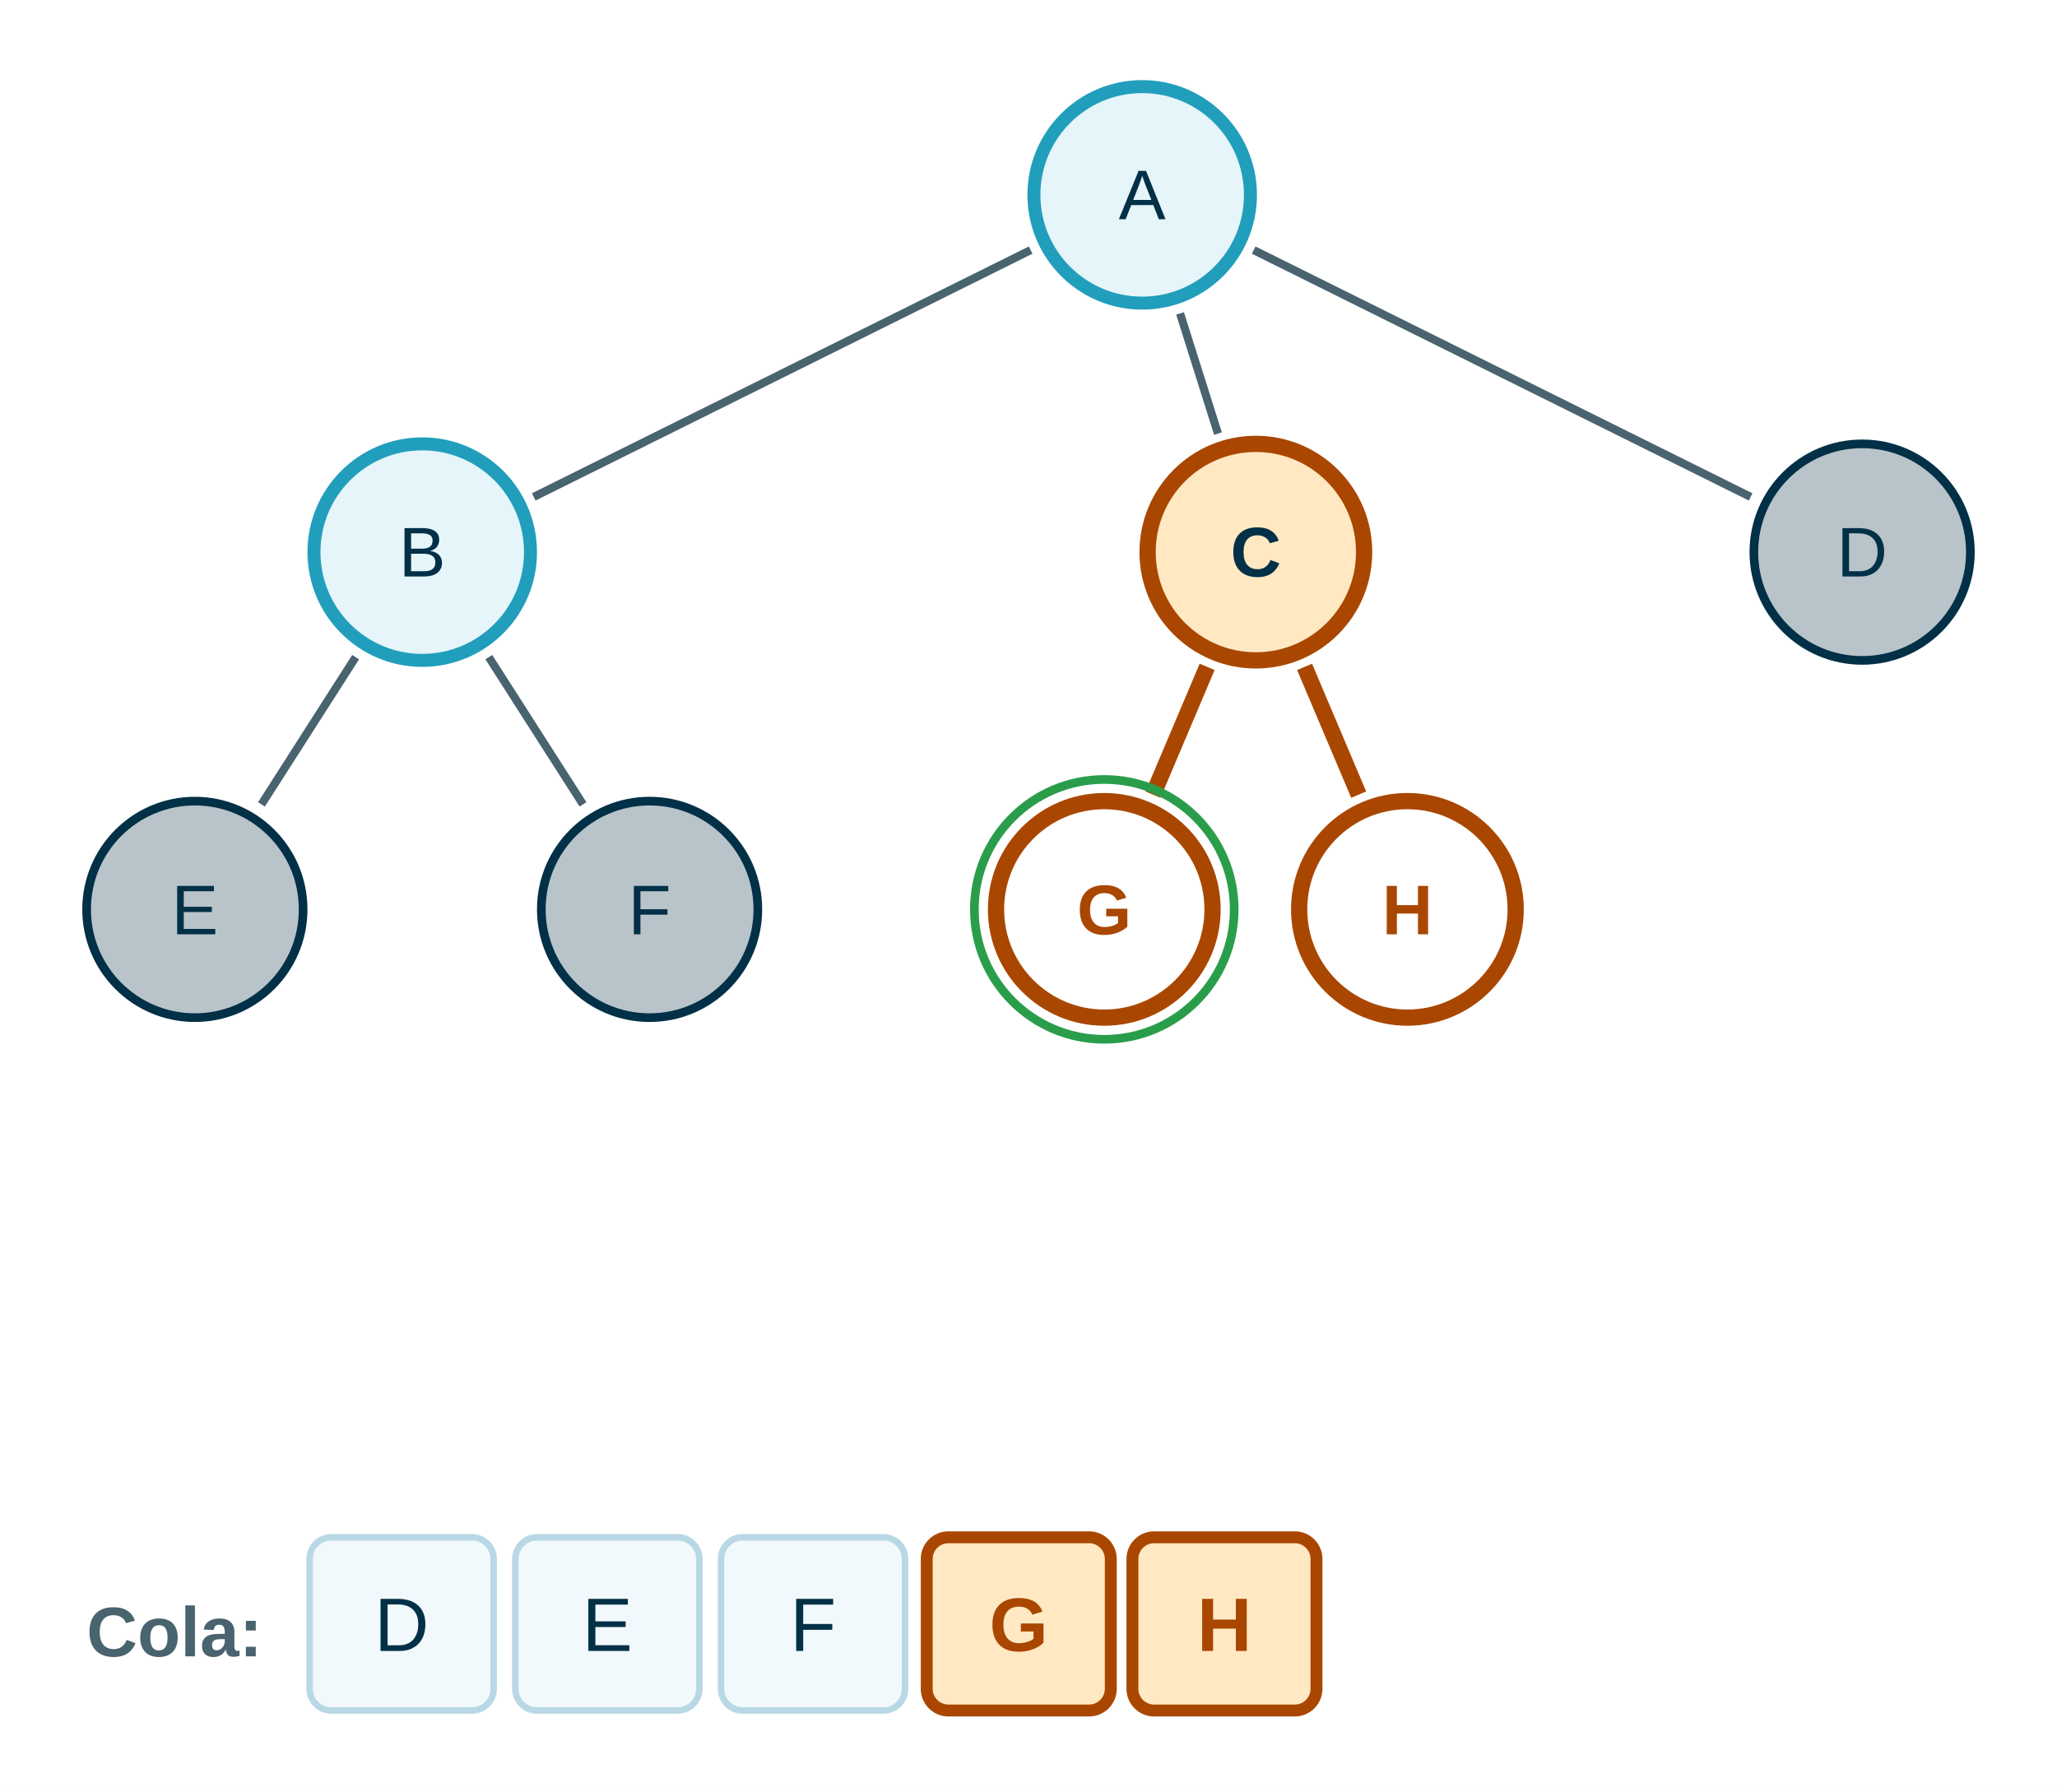
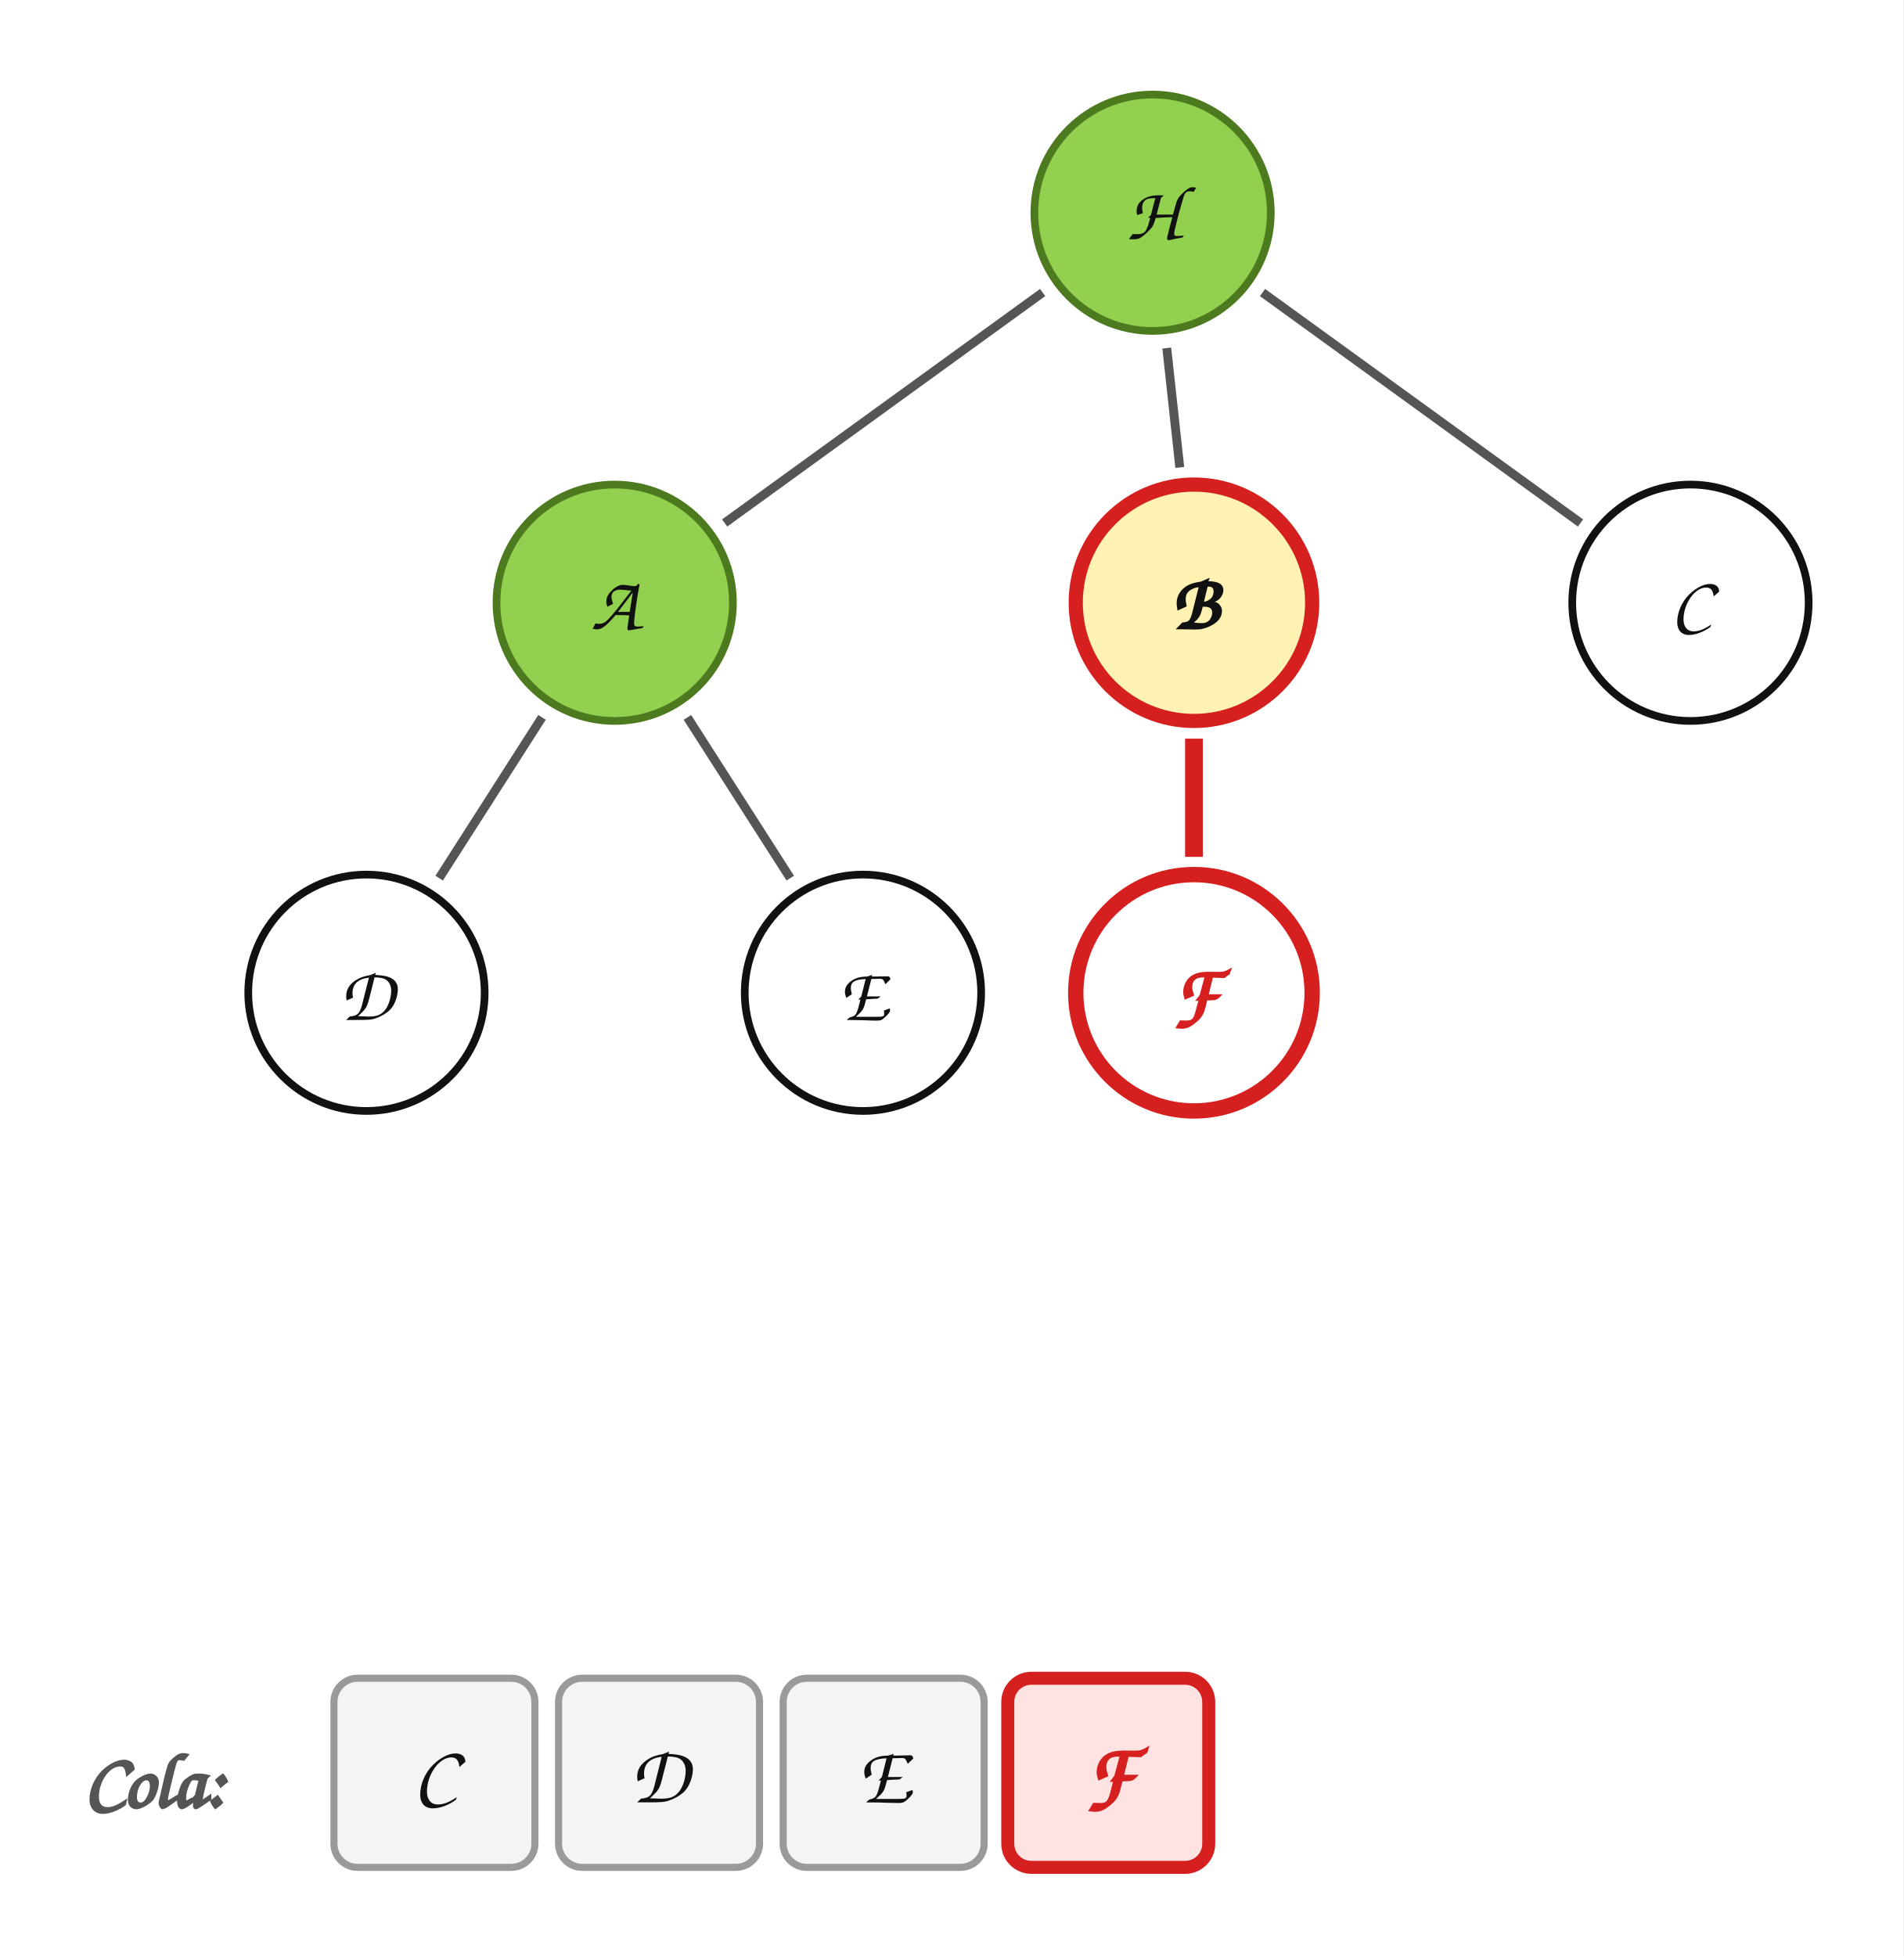
- <svg xmlns="http://www.w3.org/2000/svg" width="380" height="331" viewBox="-36.0 -36.0 380.0 331.0" font-family="Plus Jakarta Sans, Arial, sans-serif">
+ <svg xmlns="http://www.w3.org/2000/svg" width="322" height="331" viewBox="-34.0 -36.0 322.0 331.0" font-family="'Comic Sans MS', 'Comic Neue', 'Comic Relief', 'Chalkboard SE', cursive">
  <defs>
    <marker id="arr-plain" viewBox="0 0 10 10" refX="9" refY="5" markerWidth="11" markerHeight="11" markerUnits="userSpaceOnUse" orient="auto-start-reverse">
-       <path d="M0,0 L10,5 L0,10 z" fill="#49636f" />
+       <path d="M0,0 L10,5 L0,10 z" fill="#555555" />
    </marker>
    <marker id="arr-tree" viewBox="0 0 10 10" refX="9" refY="5" markerWidth="11" markerHeight="11" markerUnits="userSpaceOnUse" orient="auto-start-reverse">
-       <path d="M0,0 L10,5 L0,10 z" fill="#219ebc" />
+       <path d="M0,0 L10,5 L0,10 z" fill="#1f3c88" />
    </marker>
    <marker id="arr-new" viewBox="0 0 10 10" refX="9" refY="5" markerWidth="11" markerHeight="11" markerUnits="userSpaceOnUse" orient="auto-start-reverse">
-       <path d="M0,0 L10,5 L0,10 z" fill="#a94700" />
+       <path d="M0,0 L10,5 L0,10 z" fill="#d62020" />
    </marker>
    <marker id="arr-dim" viewBox="0 0 10 10" refX="9" refY="5" markerWidth="11" markerHeight="11" markerUnits="userSpaceOnUse" orient="auto-start-reverse">
-       <path d="M0,0 L10,5 L0,10 z" fill="#c9d3d8" />
+       <path d="M0,0 L10,5 L0,10 z" fill="#cfcfcf" />
    </marker>
    <marker id="arr-cand" viewBox="0 0 10 10" refX="9" refY="5" markerWidth="11" markerHeight="11" markerUnits="userSpaceOnUse" orient="auto-start-reverse">
-       <path d="M0,0 L10,5 L0,10 z" fill="#fb8500" />
+       <path d="M0,0 L10,5 L0,10 z" fill="#e08a00" />
    </marker>
    <marker id="arr-reject" viewBox="0 0 10 10" refX="9" refY="5" markerWidth="11" markerHeight="11" markerUnits="userSpaceOnUse" orient="auto-start-reverse">
-       <path d="M0,0 L10,5 L0,10 z" fill="#c0392b" />
+       <path d="M0,0 L10,5 L0,10 z" fill="#d62020" />
    </marker>
    <marker id="arr-back" viewBox="0 0 10 10" refX="9" refY="5" markerWidth="11" markerHeight="11" markerUnits="userSpaceOnUse" orient="auto-start-reverse">
-       <path d="M0,0 L10,5 L0,10 z" fill="#49636f" />
+       <path d="M0,0 L10,5 L0,10 z" fill="#555555" />
    </marker>
    <marker id="arr-ghost" viewBox="0 0 10 10" refX="9" refY="5" markerWidth="11" markerHeight="11" markerUnits="userSpaceOnUse" orient="auto-start-reverse">
-       <path d="M0,0 L10,5 L0,10 z" fill="#c9d3d8" />
+       <path d="M0,0 L10,5 L0,10 z" fill="#cfcfcf" />
    </marker>
  </defs>
-   <rect x="-36.0" y="-36.0" width="380.0" height="331.0" fill="#ffffff" />
-   <line x1="154.4" y1="10.2" x2="62.6" y2="55.8" stroke="#49636f" stroke-width="1.5" />
-   <line x1="182.0" y1="21.9" x2="189.0" y2="44.1" stroke="#49636f" stroke-width="1.5" />
-   <line x1="195.6" y1="10.2" x2="287.4" y2="55.8" stroke="#49636f" stroke-width="1.5" />
-   <line x1="29.7" y1="85.4" x2="12.3" y2="112.6" stroke="#49636f" stroke-width="1.5" />
-   <line x1="54.3" y1="85.4" x2="71.7" y2="112.6" stroke="#49636f" stroke-width="1.5" />
-   <line x1="187.0" y1="87.2" x2="177.0" y2="110.8" stroke="#a94700" stroke-width="3.0" />
-   <line x1="205.0" y1="87.2" x2="215.0" y2="110.8" stroke="#a94700" stroke-width="3.0" />
-   <circle cx="175.0" cy="0.0" r="20" fill="#e5f5f9" stroke="#219ebc" stroke-width="2.4" />
-   <text x="175.0" y="4.5" font-size="13" fill="#023047" text-anchor="middle">A</text>
-   <circle cx="42.0" cy="66.0" r="20" fill="#e5f5f9" stroke="#219ebc" stroke-width="2.4" />
-   <text x="42.0" y="70.5" font-size="13" fill="#023047" text-anchor="middle">B</text>
-   <circle cx="196.0" cy="66.0" r="20" fill="#ffe8c2" stroke="#a94700" stroke-width="3.0" />
-   <text x="196.0" y="70.5" font-size="13" fill="#023047" text-anchor="middle" font-weight="bold">C</text>
-   <circle cx="308.0" cy="66.0" r="20" fill="#b8c4ca" stroke="#023047" stroke-width="1.6" />
-   <text x="308.0" y="70.5" font-size="13" fill="#023047" text-anchor="middle">D</text>
-   <circle cx="0.0" cy="132.0" r="20" fill="#b8c4ca" stroke="#023047" stroke-width="1.6" />
-   <text x="0.0" y="136.6" font-size="13" fill="#023047" text-anchor="middle">E</text>
-   <circle cx="84.0" cy="132.0" r="20" fill="#b8c4ca" stroke="#023047" stroke-width="1.6" />
-   <text x="84.0" y="136.6" font-size="13" fill="#023047" text-anchor="middle">F</text>
-   <circle cx="168.0" cy="132.0" r="20" fill="#ffffff" stroke="#a94700" stroke-width="3.0" />
-   <text x="168.0" y="136.6" font-size="13" fill="#a94700" text-anchor="middle" font-weight="bold">G</text>
-   <circle cx="224.0" cy="132.0" r="20" fill="#ffffff" stroke="#a94700" stroke-width="3.0" />
-   <text x="224.0" y="136.6" font-size="13" fill="#a94700" text-anchor="middle" font-weight="bold">H</text>
-   <text x="-20.0" y="270.0" font-size="13" fill="#49636f" text-anchor="start" font-weight="bold">Cola:</text>
-   <rect x="21.2" y="248.0" width="34.0" height="32.0" rx="4" fill="#f2f9fc" stroke="#b9d8e5" stroke-width="1.2" />
-   <text x="38.2" y="269.0" font-size="14" fill="#023047" text-anchor="middle">D</text>
-   <rect x="59.2" y="248.0" width="34.0" height="32.0" rx="4" fill="#f2f9fc" stroke="#b9d8e5" stroke-width="1.2" />
-   <text x="76.2" y="269.0" font-size="14" fill="#023047" text-anchor="middle">E</text>
-   <rect x="97.2" y="248.0" width="34.0" height="32.0" rx="4" fill="#f2f9fc" stroke="#b9d8e5" stroke-width="1.2" />
-   <text x="114.2" y="269.0" font-size="14" fill="#023047" text-anchor="middle">F</text>
-   <rect x="135.2" y="248.0" width="34.0" height="32.0" rx="4" fill="#ffe8c2" stroke="#a94700" stroke-width="2.2" />
-   <text x="152.2" y="269.0" font-size="14" fill="#a94700" text-anchor="middle" font-weight="bold">G</text>
-   <rect x="173.2" y="248.0" width="34.0" height="32.0" rx="4" fill="#ffe8c2" stroke="#a94700" stroke-width="2.2" />
-   <text x="190.2" y="269.0" font-size="14" fill="#a94700" text-anchor="middle" font-weight="bold">H</text>
-   <circle cx="168.0" cy="132.0" r="24" fill="none" stroke="#2a9d4b" stroke-width="1.6" />
+   <rect x="-34.0" y="-36.0" width="322.0" height="331.0" fill="#ffffff" />
+   <line x1="142.4" y1="13.5" x2="88.6" y2="52.5" stroke="#555555" stroke-width="1.5" />
+   <line x1="163.4" y1="22.9" x2="165.6" y2="43.1" stroke="#555555" stroke-width="1.5" />
+   <line x1="179.6" y1="13.5" x2="233.4" y2="52.5" stroke="#555555" stroke-width="1.5" />
+   <line x1="57.7" y1="85.4" x2="40.3" y2="112.6" stroke="#555555" stroke-width="1.5" />
+   <line x1="82.3" y1="85.4" x2="99.7" y2="112.6" stroke="#555555" stroke-width="1.5" />
+   <line x1="168.0" y1="89.0" x2="168.0" y2="109.0" stroke="#d62020" stroke-width="3.0" />
+   <circle cx="161.0" cy="0.0" r="20" fill="#92d050" stroke="#4d7a1f" stroke-width="1.3" />
+   <text x="161.0" y="4.5" font-size="13" fill="#111111" text-anchor="middle">H</text>
+   <circle cx="70.0" cy="66.0" r="20" fill="#92d050" stroke="#4d7a1f" stroke-width="1.3" />
+   <text x="70.0" y="70.5" font-size="13" fill="#111111" text-anchor="middle">A</text>
+   <circle cx="168.0" cy="66.0" r="20" fill="#fff2b3" stroke="#d62020" stroke-width="2.4" />
+   <text x="168.0" y="70.5" font-size="13" fill="#111111" text-anchor="middle" font-weight="bold">B</text>
+   <circle cx="252.0" cy="66.0" r="20" fill="#ffffff" stroke="#111111" stroke-width="1.3" />
+   <text x="252.0" y="70.5" font-size="13" fill="#111111" text-anchor="middle">C</text>
+   <circle cx="28.0" cy="132.0" r="20" fill="#ffffff" stroke="#111111" stroke-width="1.3" />
+   <text x="28.0" y="136.6" font-size="13" fill="#111111" text-anchor="middle">D</text>
+   <circle cx="112.0" cy="132.0" r="20" fill="#ffffff" stroke="#111111" stroke-width="1.3" />
+   <text x="112.0" y="136.6" font-size="13" fill="#111111" text-anchor="middle">E</text>
+   <circle cx="168.0" cy="132.0" r="20" fill="#ffffff" stroke="#d62020" stroke-width="2.6" />
+   <text x="168.0" y="136.6" font-size="13" fill="#d62020" text-anchor="middle" font-weight="bold">F</text>
+   <text x="-20.0" y="270.0" font-size="13" fill="#555555" text-anchor="start" font-weight="bold">Cola:</text>
+   <rect x="22.5" y="248.0" width="34.0" height="32.0" rx="4" fill="#f4f4f4" stroke="#9a9a9a" stroke-width="1.2" />
+   <text x="39.5" y="269.0" font-size="14" fill="#111111" text-anchor="middle">C</text>
+   <rect x="60.5" y="248.0" width="34.0" height="32.0" rx="4" fill="#f4f4f4" stroke="#9a9a9a" stroke-width="1.2" />
+   <text x="77.5" y="269.0" font-size="14" fill="#111111" text-anchor="middle">D</text>
+   <rect x="98.5" y="248.0" width="34.0" height="32.0" rx="4" fill="#f4f4f4" stroke="#9a9a9a" stroke-width="1.2" />
+   <text x="115.5" y="269.0" font-size="14" fill="#111111" text-anchor="middle">E</text>
+   <rect x="136.5" y="248.0" width="34.0" height="32.0" rx="4" fill="#ffe3e3" stroke="#d62020" stroke-width="2.2" />
+   <text x="153.5" y="269.0" font-size="14" fill="#d62020" text-anchor="middle" font-weight="bold">F</text>
</svg>
